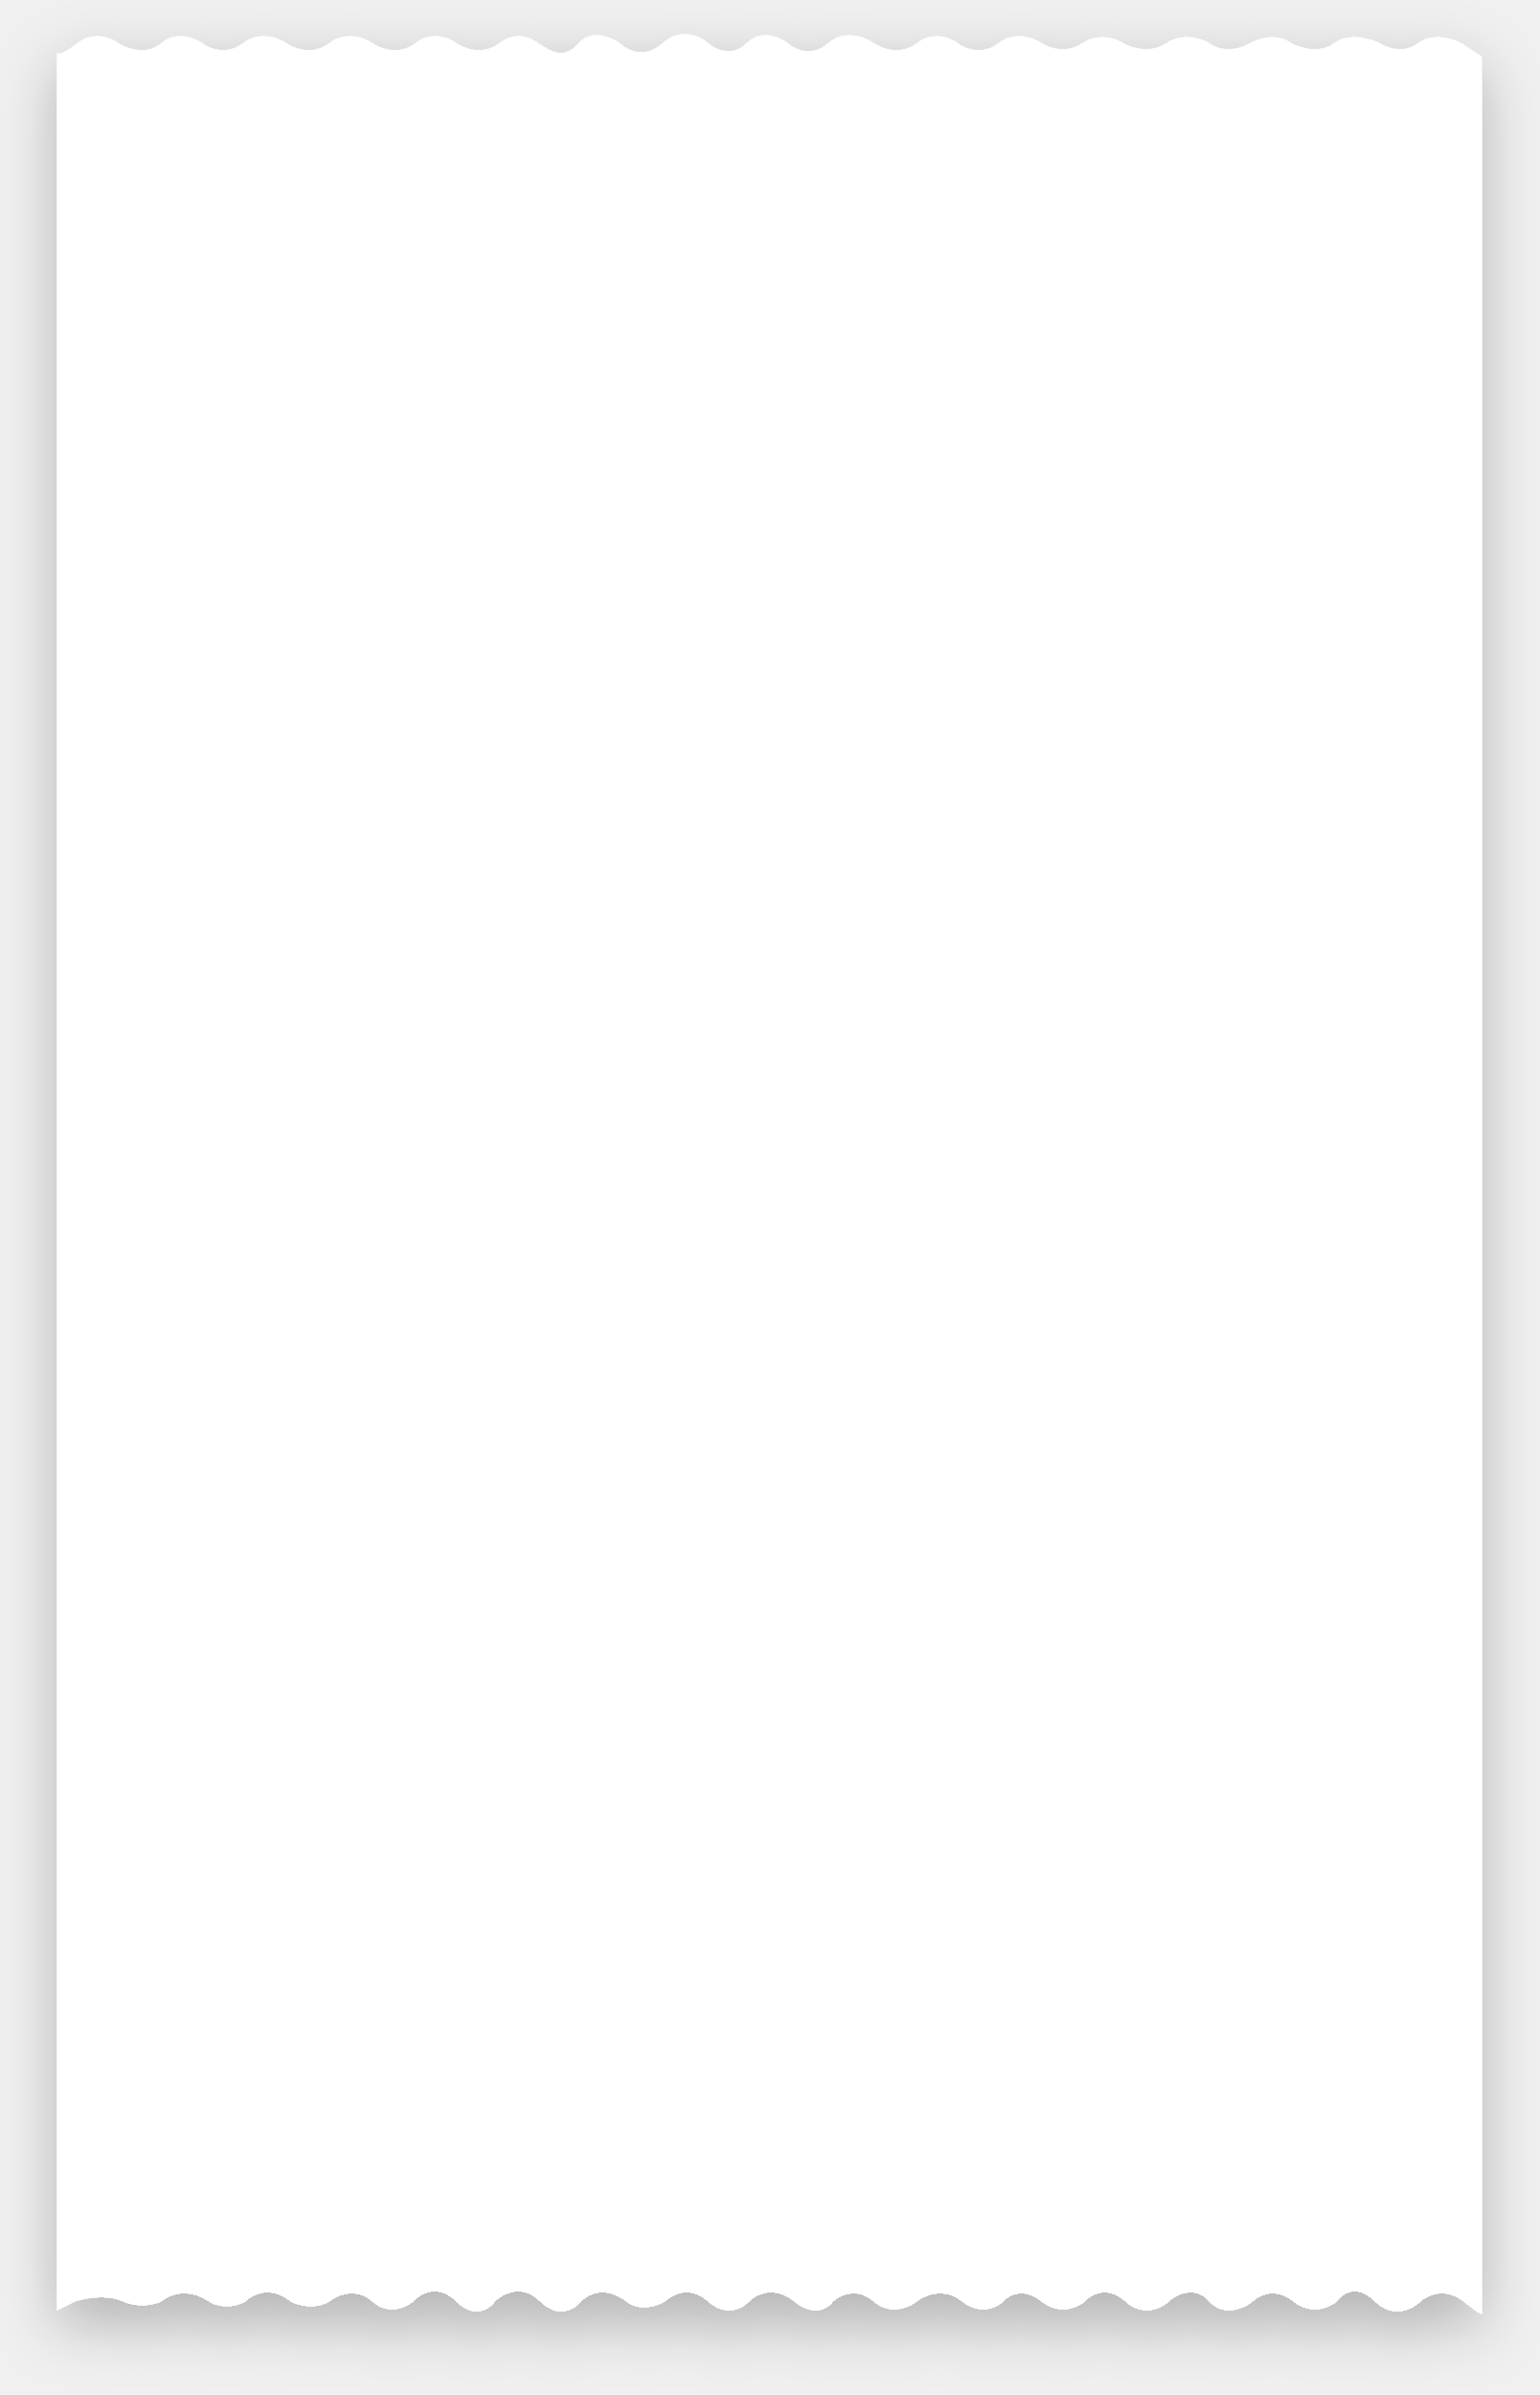
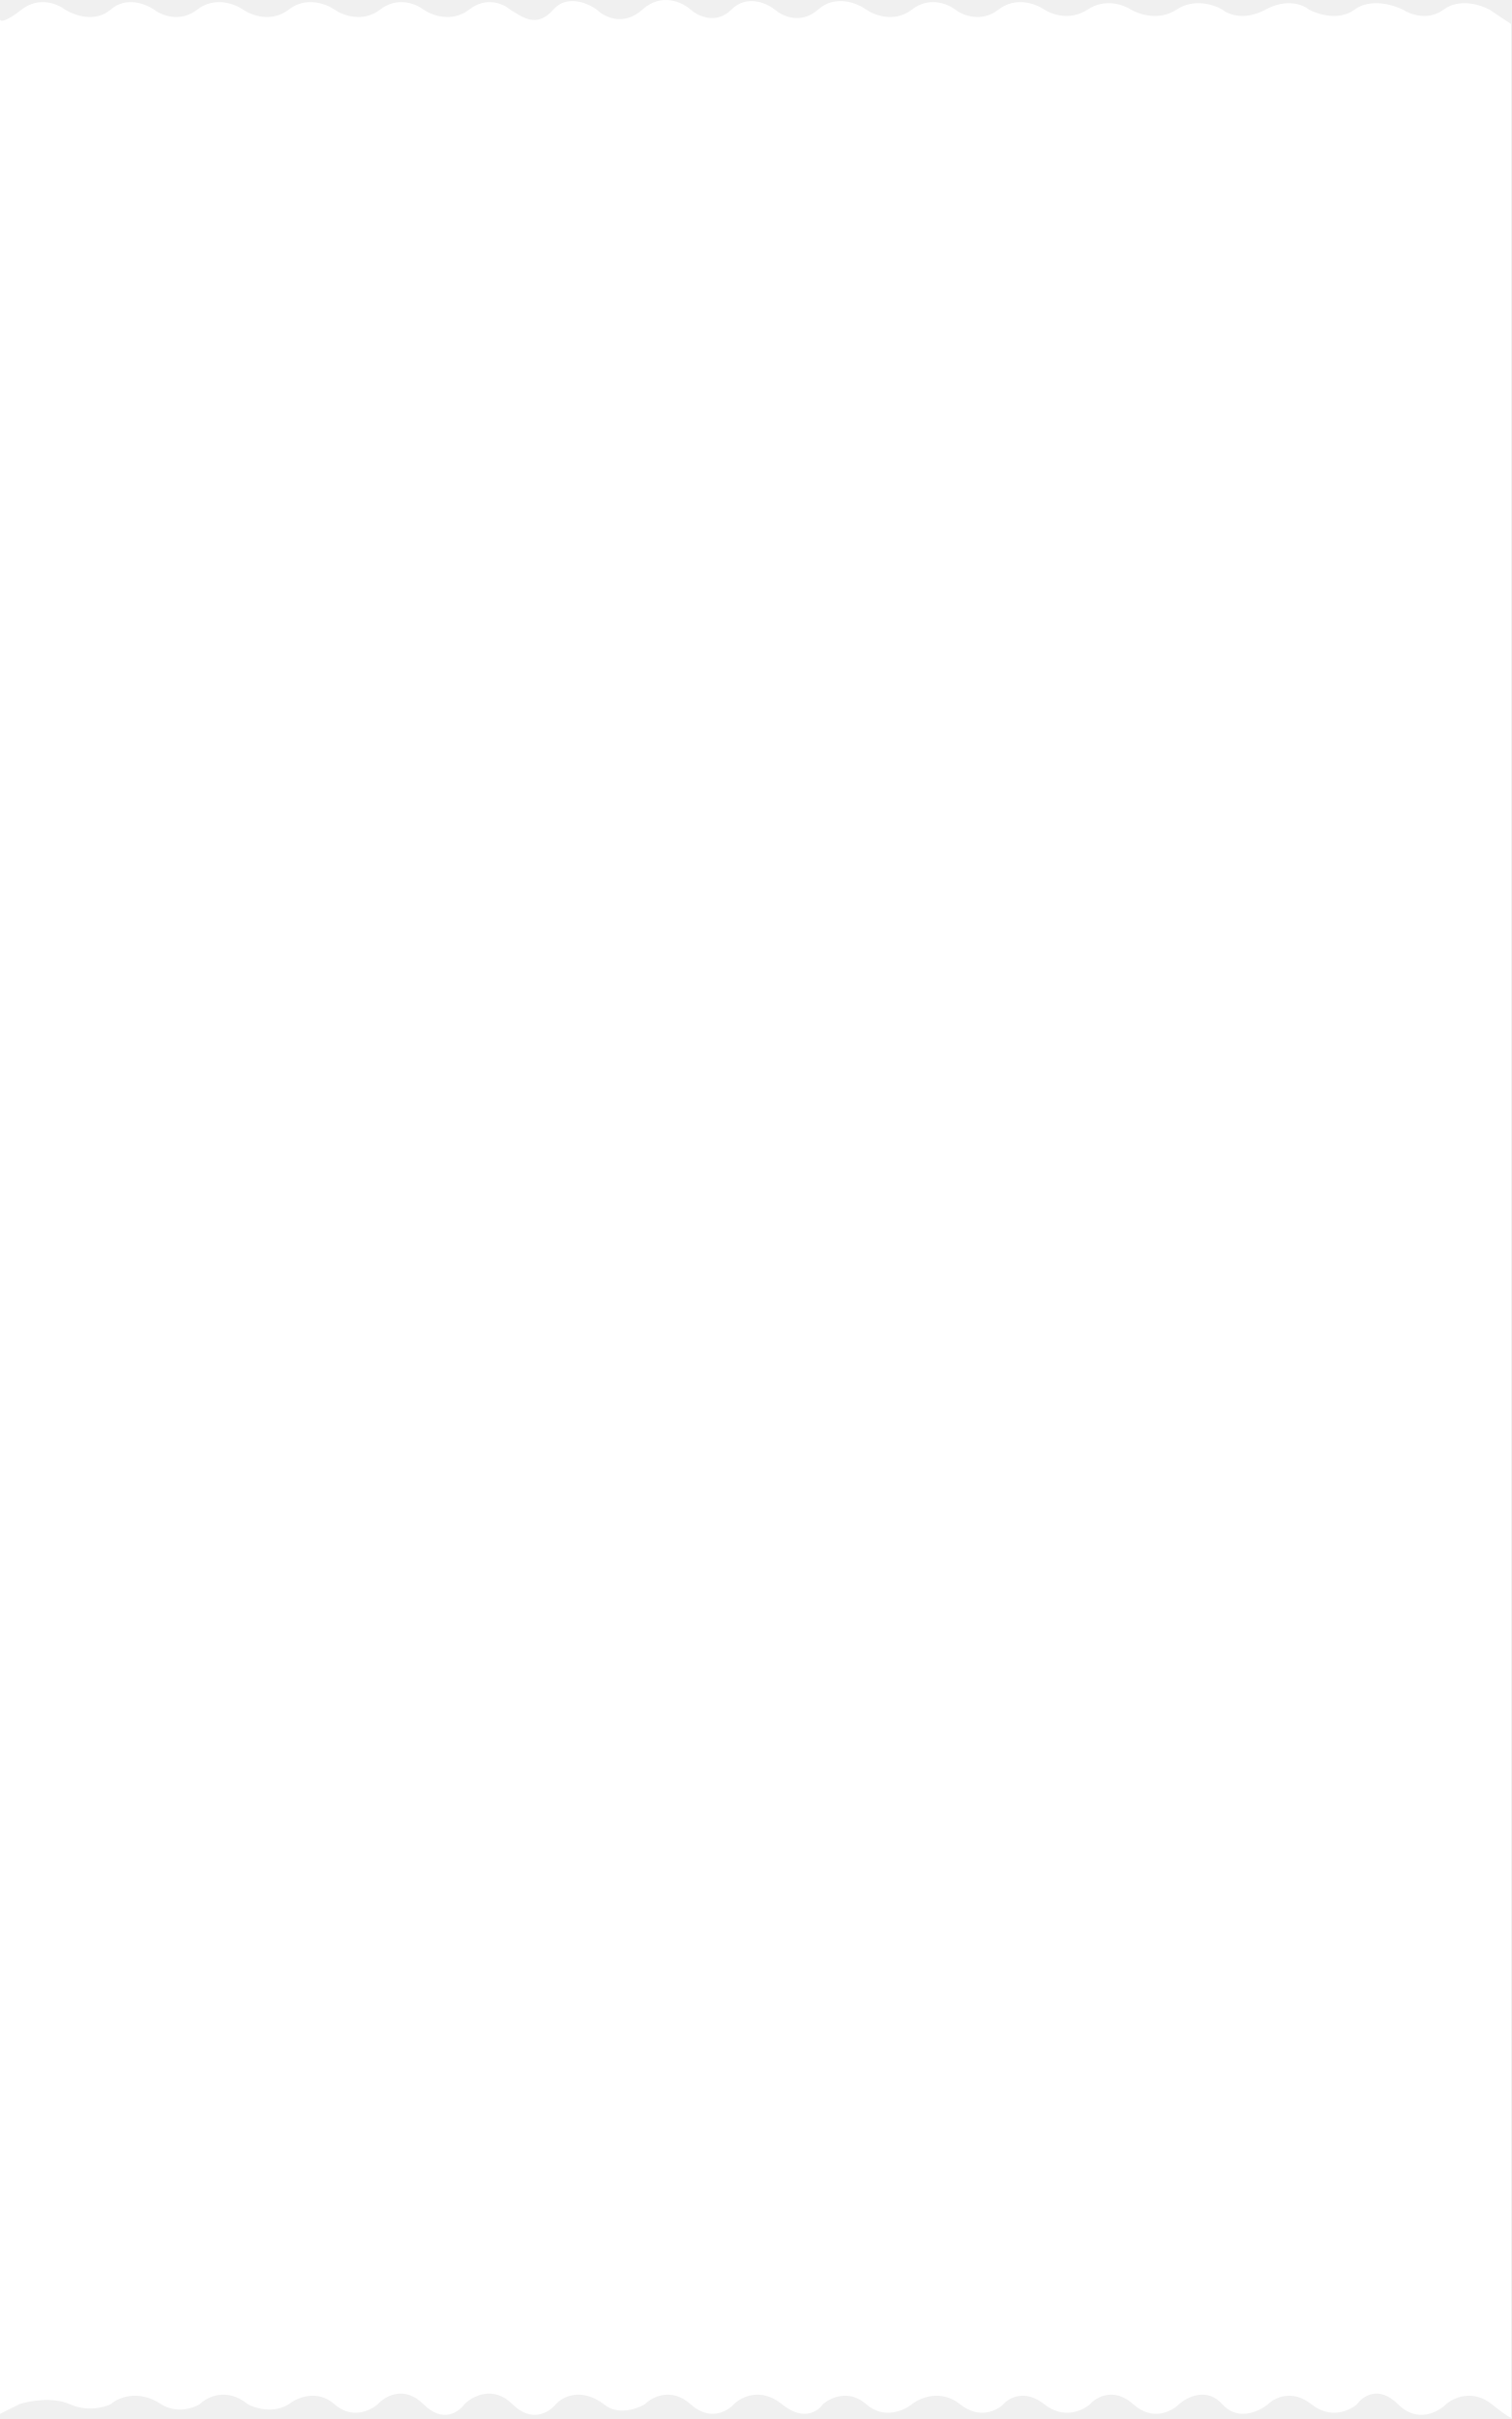
- <svg xmlns="http://www.w3.org/2000/svg" width="540" height="840" viewBox="0 0 540 840" fill="none">
-   <g filter="url(#filter0_d_319_260)">
-     <path d="M20 810.299V18.348C20 19.143 21.433 19.621 27.163 15.164C32.894 10.707 39.102 13.307 41.49 15.164C44.408 17.021 51.519 19.621 56.613 15.164C61.707 10.707 68.287 13.307 70.94 15.164C73.327 17.021 79.536 19.621 85.266 15.164C90.997 10.707 97.736 13.307 100.389 15.164C103.042 17.021 109.781 19.621 115.512 15.164C121.242 10.707 127.981 13.307 130.634 15.164C133.287 17.021 140.026 19.621 145.757 15.164C151.488 10.707 157.696 13.307 160.084 15.164C162.737 17.021 169.476 19.621 175.206 15.164C180.937 10.707 186.615 13.307 188.737 15.164C192.717 17.552 197.493 21.531 203.064 15.164C207.521 10.07 214.472 13.042 217.391 15.164C219.779 17.552 226.146 20.895 232.513 15.164C238.881 9.434 245.779 12.776 248.432 15.164C250.82 17.286 256.869 20.258 261.963 15.164C267.057 10.07 273.637 13.042 276.29 15.164C278.677 17.287 284.886 20.258 290.616 15.164C296.347 10.07 303.617 13.042 306.535 15.164C309.188 17.021 315.927 19.621 321.658 15.164C327.388 10.707 333.597 13.307 335.984 15.164C338.372 17.021 344.581 19.621 350.311 15.164C356.042 10.707 362.781 13.307 365.434 15.164C367.822 16.756 374.03 18.985 379.761 15.164C385.491 11.344 391.7 13.572 394.087 15.164C396.741 16.756 403.479 18.985 409.21 15.164C414.941 11.344 421.68 13.572 424.333 15.164C426.19 16.756 431.655 18.985 438.66 15.164C445.664 11.344 451.129 13.572 452.986 15.164C455.905 16.756 463.015 18.985 468.109 15.164C473.203 11.344 480.844 13.572 484.028 15.164C486.415 16.756 492.464 18.985 497.558 15.164C502.652 11.344 509.763 13.572 512.681 15.164L519.844 19.94V811.095C520.375 811.891 519.844 812.209 513.477 807.115C507.11 802.021 500.742 804.993 498.354 807.115C495.701 809.768 488.803 813.483 482.436 807.115C476.068 800.748 470.762 804.462 468.905 807.115C466.517 809.238 460.15 812.209 453.782 807.115C447.415 802.021 441.578 804.993 439.455 807.115C436.537 809.503 429.427 812.846 424.333 807.115C419.239 801.384 412.659 804.727 410.006 807.115C407.618 809.503 401.251 812.846 394.883 807.115C388.516 801.384 382.679 804.727 380.557 807.115C378.169 809.238 371.801 812.209 365.434 807.115C359.066 802.021 353.76 804.993 351.903 807.115C349.781 809.238 343.944 812.209 337.576 807.115C331.209 802.021 324.311 804.993 321.658 807.115C319.005 809.238 312.266 812.209 306.535 807.115C300.804 802.021 294.596 804.993 292.208 807.115C290.616 809.503 285.682 812.846 278.677 807.115C271.673 801.384 265.147 804.727 262.759 807.115C260.636 809.503 254.8 812.846 248.432 807.115C242.065 801.384 235.697 804.727 233.309 807.115C230.656 808.707 224.236 810.936 219.779 807.115C212.138 801.384 205.982 804.727 203.86 807.115C201.737 809.768 195.901 813.483 189.533 807.115C183.166 800.748 176.268 804.462 173.615 807.115C171.757 809.768 166.451 813.483 160.084 807.115C153.716 800.748 147.349 804.462 144.961 807.115C142.573 809.238 136.365 812.209 130.634 807.115C124.904 802.021 118.165 804.993 115.512 807.115C110.418 810.299 104.369 808.442 101.981 807.115C94.977 801.384 88.45 804.727 86.062 807.115C80.332 810.299 75.184 808.442 73.327 807.115C65.686 802.021 59.001 804.993 56.613 807.115C54.49 808.176 48.813 809.662 43.082 807.115C37.351 804.568 29.551 806.054 26.367 807.115L20 810.299Z" fill="white" />
-   </g>
-   <defs>
-     <filter id="filter0_d_319_260" x="0" y="0" width="540" height="839.551" filterUnits="userSpaceOnUse" color-interpolation-filters="sRGB">
-       <feFlood flood-opacity="0" result="BackgroundImageFix" />
-       <feColorMatrix in="SourceAlpha" type="matrix" values="0 0 0 0 0 0 0 0 0 0 0 0 0 0 0 0 0 0 127 0" result="hardAlpha" />
-       <feOffset dy="8" />
-       <feGaussianBlur stdDeviation="10" />
-       <feComposite in2="hardAlpha" operator="out" />
-       <feColorMatrix type="matrix" values="0 0 0 0 0 0 0 0 0 0 0 0 0 0 0 0 0 0 0.25 0" />
-       <feBlend mode="normal" in2="BackgroundImageFix" result="effect1_dropShadow_319_260" />
-       <feBlend mode="normal" in="SourceGraphic" in2="effect1_dropShadow_319_260" result="shape" />
-     </filter>
-   </defs>
+ <svg xmlns="http://www.w3.org/2000/svg" width="500" height="800" viewBox="0 0 500 800" fill="none">
+   <path d="M0 798.299V6.348C0 7.144 1.433 7.621 7.163 3.164C12.894 -1.293 19.102 1.307 21.49 3.164C24.409 5.021 31.519 7.621 36.613 3.164C41.707 -1.293 48.286 1.307 50.94 3.164C53.327 5.021 59.536 7.621 65.266 3.164C70.997 -1.293 77.736 1.307 80.389 3.164C83.042 5.021 89.781 7.621 95.512 3.164C101.242 -1.293 107.981 1.307 110.634 3.164C113.287 5.021 120.026 7.621 125.757 3.164C131.488 -1.293 137.696 1.307 140.084 3.164C142.737 5.021 149.476 7.621 155.206 3.164C160.937 -1.293 166.615 1.307 168.737 3.164C172.717 5.552 177.493 9.531 183.064 3.164C187.521 -1.929 194.472 1.042 197.391 3.164C199.779 5.552 206.146 8.894 212.513 3.164C218.881 -2.566 225.779 0.776 228.432 3.164C230.82 5.286 236.869 8.258 241.963 3.164C247.057 -1.93 253.637 1.042 256.29 3.164C258.677 5.286 264.886 8.258 270.616 3.164C276.347 -1.93 283.617 1.042 286.535 3.164C289.188 5.021 295.927 7.621 301.658 3.164C307.388 -1.293 313.597 1.307 315.984 3.164C318.372 5.021 324.581 7.621 330.311 3.164C336.042 -1.293 342.781 1.307 345.434 3.164C347.822 4.756 354.03 6.985 359.761 3.164C365.491 -0.656 371.7 1.572 374.087 3.164C376.741 4.756 383.479 6.985 389.21 3.164C394.941 -0.656 401.68 1.572 404.333 3.164C406.19 4.756 411.655 6.985 418.66 3.164C425.664 -0.656 431.129 1.572 432.986 3.164C435.905 4.756 443.015 6.985 448.109 3.164C453.203 -0.656 460.844 1.572 464.028 3.164C466.415 4.756 472.464 6.985 477.558 3.164C482.652 -0.656 489.763 1.572 492.681 3.164L499.844 7.94V799.095C500.375 799.891 499.844 800.209 493.477 795.115C487.11 790.021 480.742 792.993 478.354 795.115C475.701 797.768 468.803 801.483 462.436 795.115C456.068 788.748 450.762 792.462 448.905 795.115C446.517 797.238 440.15 800.209 433.782 795.115C427.415 790.021 421.578 792.993 419.455 795.115C416.537 797.503 409.427 800.846 404.333 795.115C399.239 789.384 392.659 792.727 390.006 795.115C387.618 797.503 381.251 800.846 374.883 795.115C368.516 789.384 362.679 792.727 360.557 795.115C358.169 797.238 351.801 800.209 345.434 795.115C339.066 790.021 333.76 792.993 331.903 795.115C329.781 797.238 323.944 800.209 317.576 795.115C311.209 790.021 304.311 792.993 301.658 795.115C299.005 797.238 292.266 800.209 286.535 795.115C280.804 790.021 274.596 792.993 272.208 795.115C270.616 797.503 265.682 800.846 258.677 795.115C251.673 789.384 245.147 792.727 242.759 795.115C240.636 797.503 234.8 800.846 228.432 795.115C222.065 789.384 215.697 792.727 213.309 795.115C210.656 796.707 204.236 798.936 199.779 795.115C192.138 789.384 185.982 792.727 183.86 795.115C181.737 797.768 175.901 801.483 169.533 795.115C163.166 788.748 156.268 792.462 153.615 795.115C151.757 797.768 146.451 801.483 140.084 795.115C133.716 788.748 127.349 792.462 124.961 795.115C122.573 797.238 116.365 800.209 110.634 795.115C104.904 790.021 98.165 792.993 95.512 795.115C90.418 798.299 84.369 796.442 81.981 795.115C74.977 789.384 68.45 792.727 66.062 795.115C60.331 798.299 55.184 796.442 53.327 795.115C45.686 790.021 39.001 792.993 36.613 795.115C34.49 796.176 28.813 797.662 23.082 795.115C17.351 792.568 9.551 794.054 6.367 795.115L0 798.299Z" fill="white" />
</svg>
